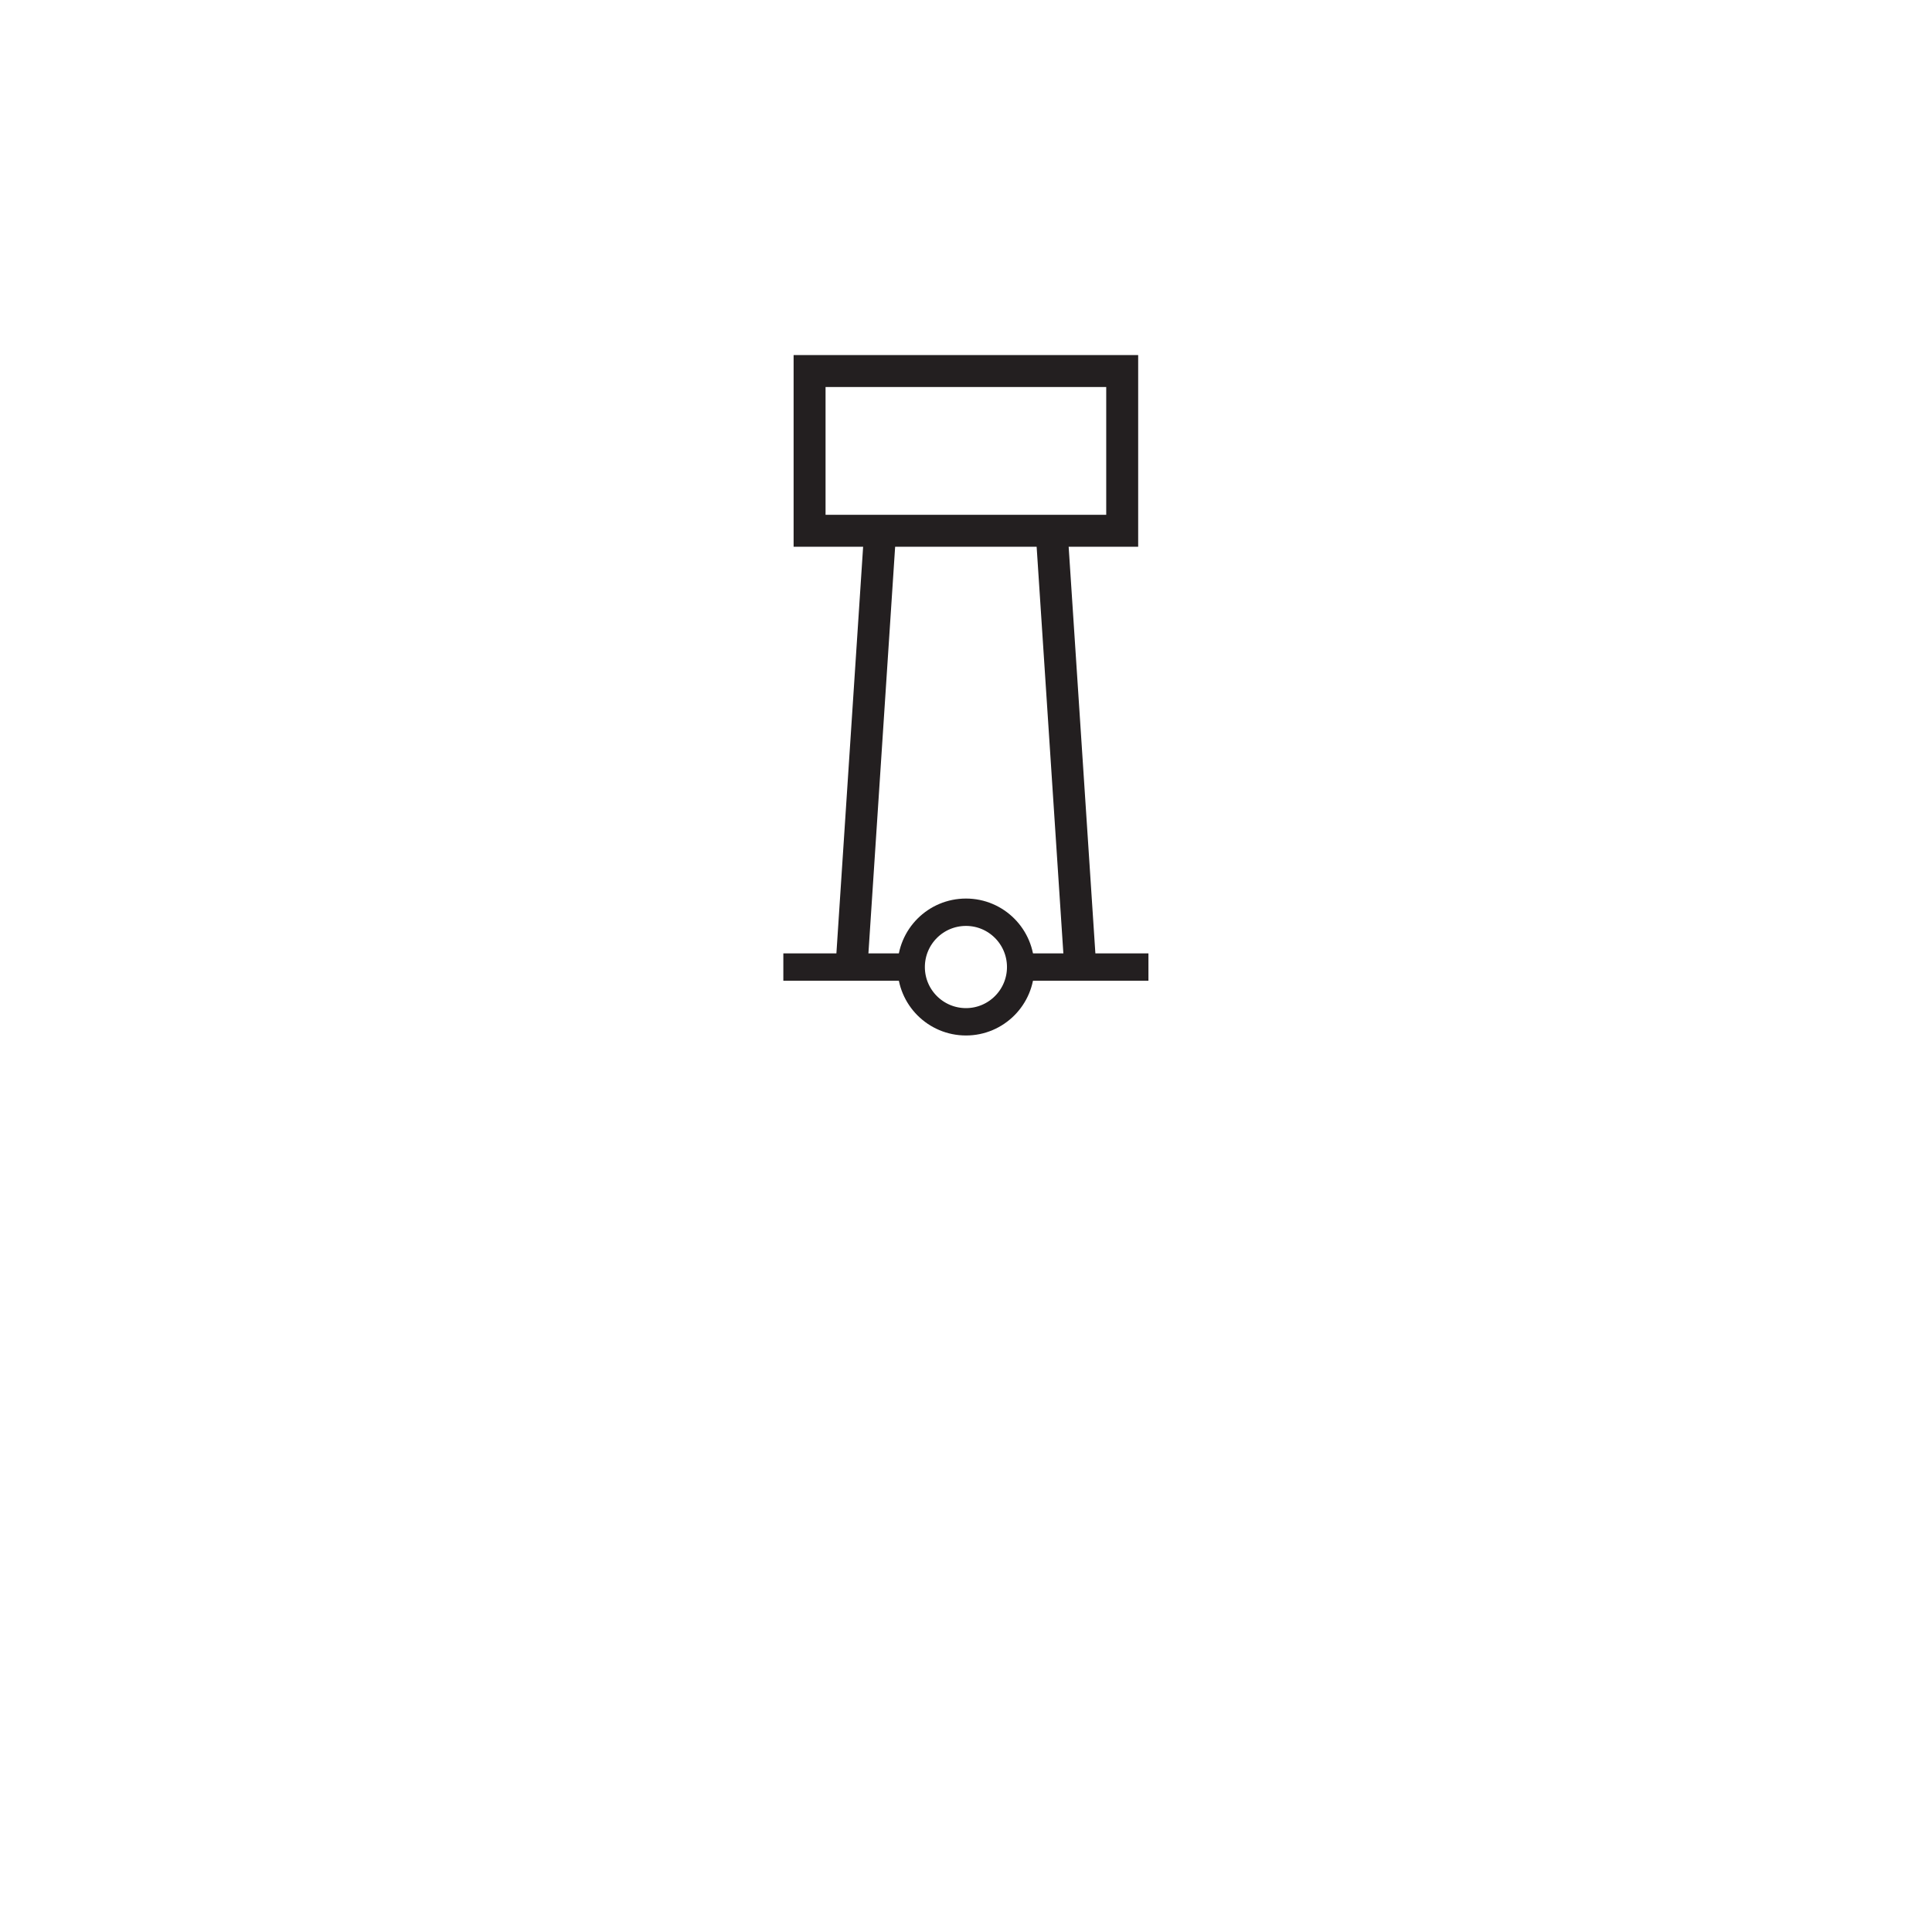
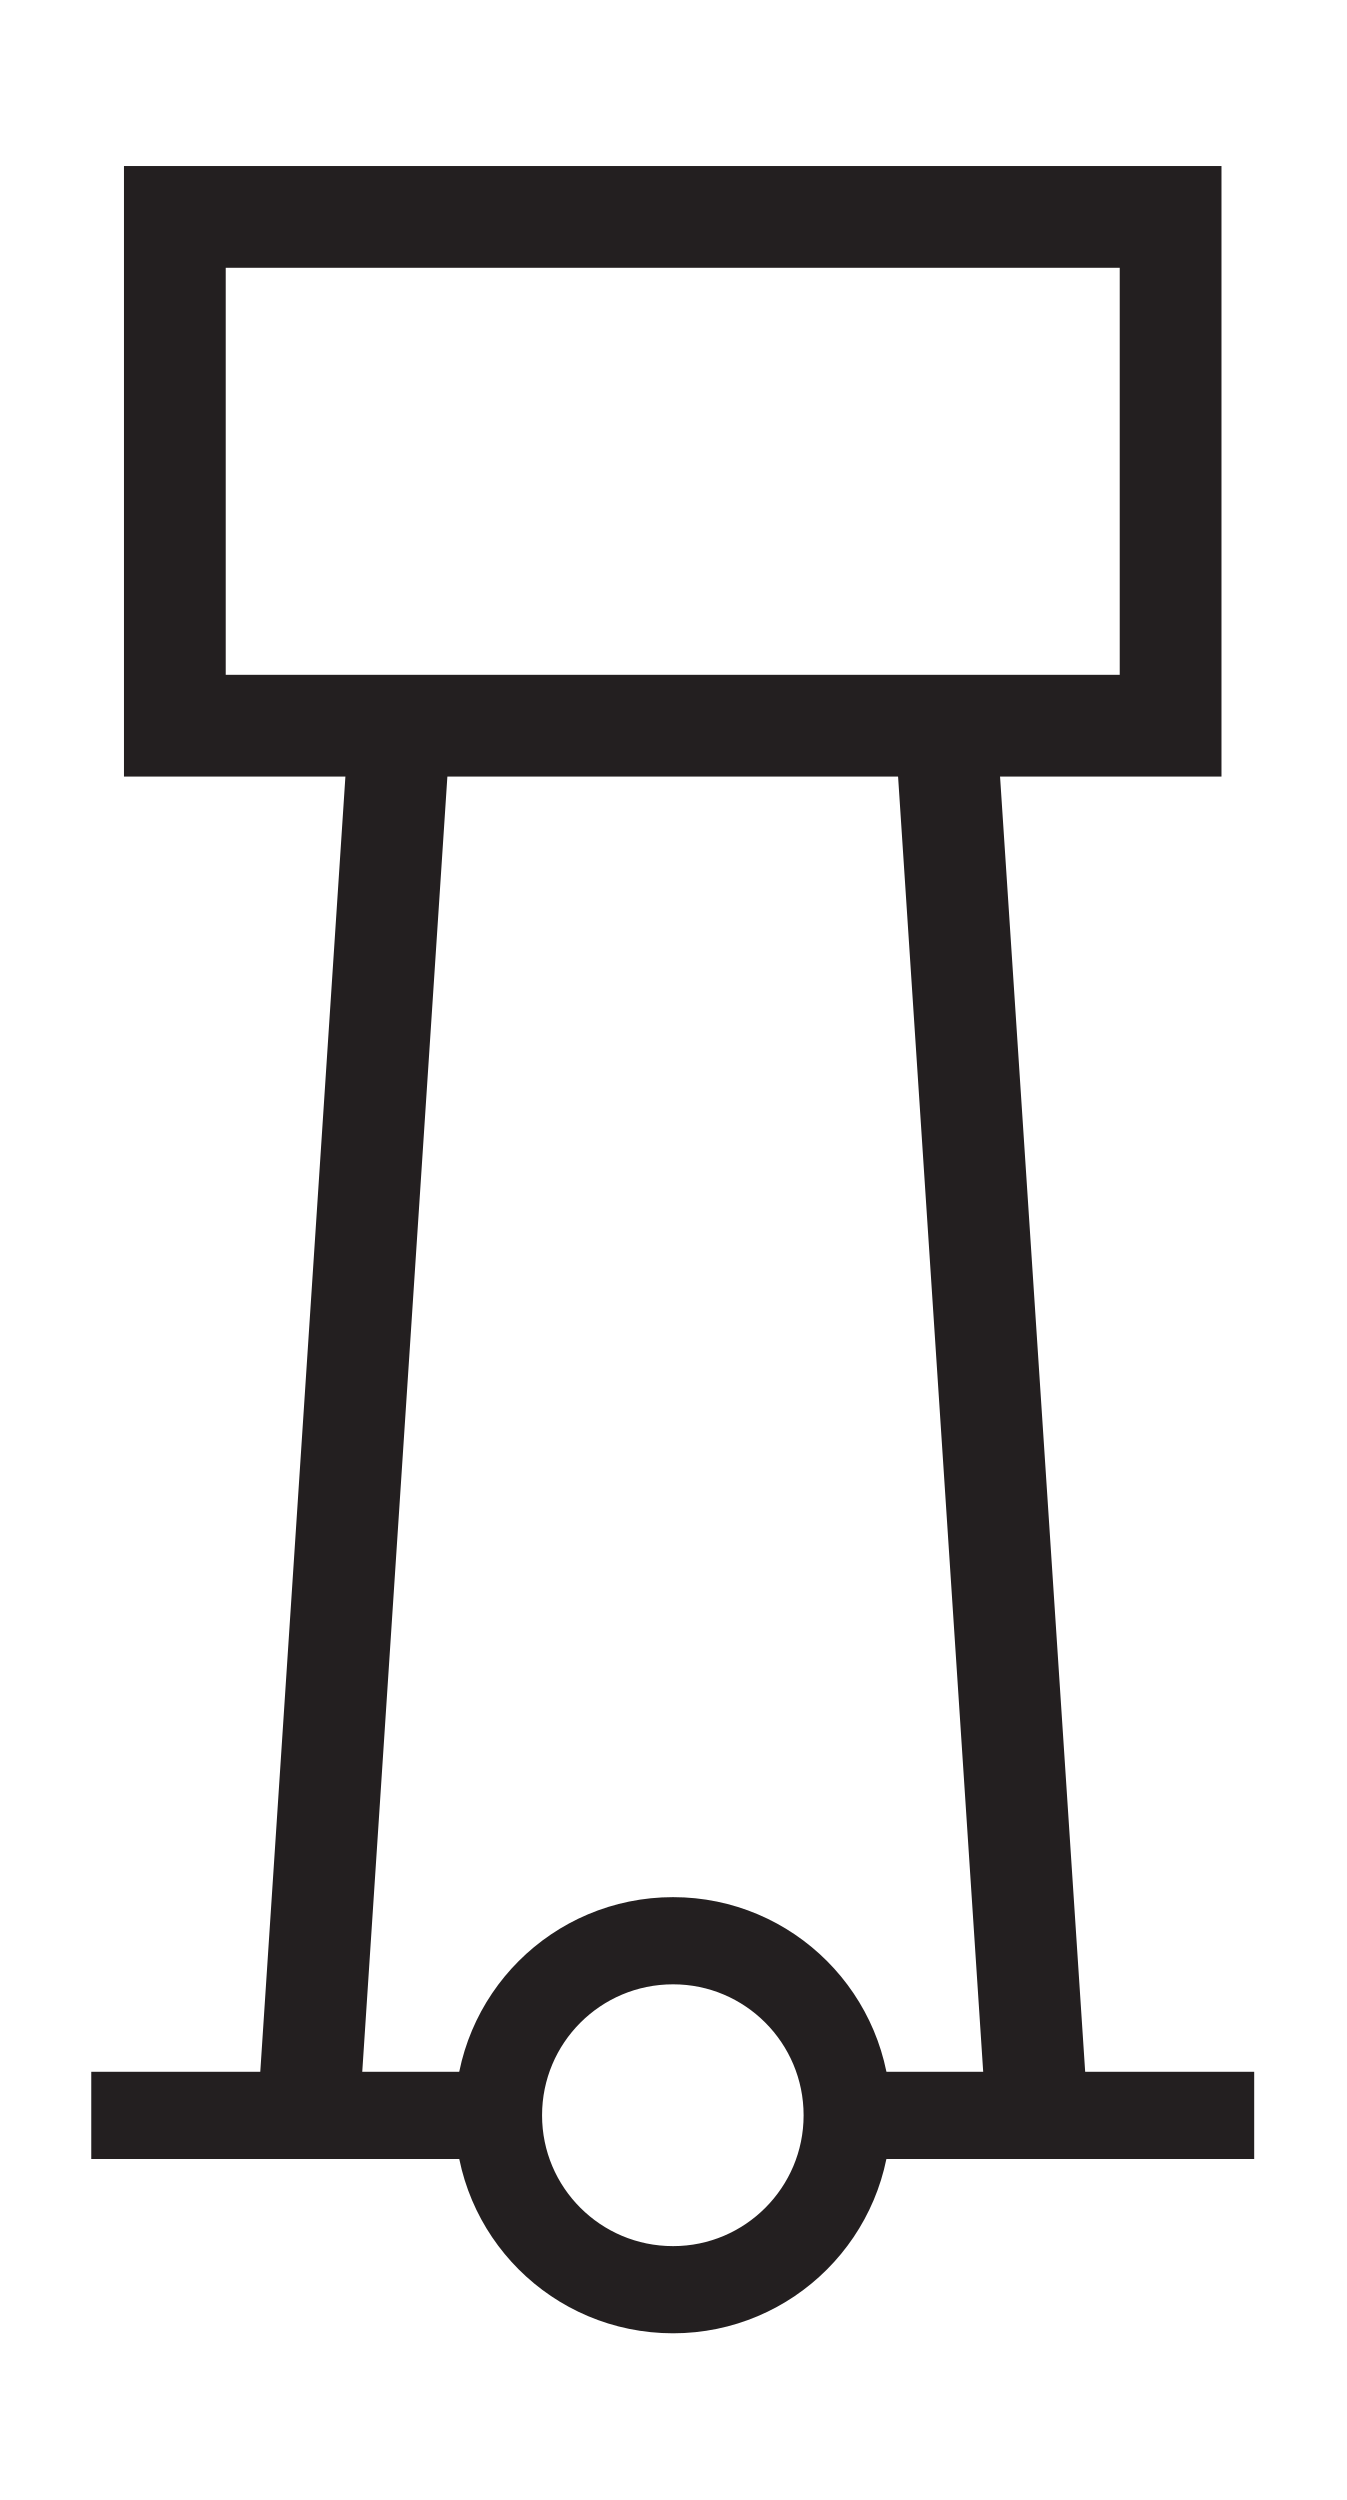
- <svg xmlns="http://www.w3.org/2000/svg" version="1.0" width="32" height="32" id="svg2">
-   <g id="g9013" transform="matrix(3.779528,0,0,3.779528,-3449.277,372.4159)">
+ <svg xmlns="http://www.w3.org/2000/svg" version="1.0" width="7" height="13" id="svg2">
+   <defs id="defs1" />
+   <g id="g9013" transform="matrix(3.779528,0,0,3.779528,-3461.777,367.3982)">
    <g id="g2802" clip-path="url(#clipPath2806)" transform="matrix(0.3527778,0,0,-0.3527778,862.0223,54.37579)">
      <g id="g2808" transform="translate(154.7489,421.4348)">
        <path d="M 0,0 C 0,0.376 0.304,0.681 0.681,0.681 1.056,0.681 1.36,0.376 1.36,0 1.36,-0.375 1.056,-0.68 0.681,-0.68 0.304,-0.68 0,-0.375 0,0 Z" style="fill:none;stroke:#231f20;stroke-width:0.34;stroke-linecap:butt;stroke-linejoin:miter;stroke-miterlimit:3.864;stroke-dasharray:none;stroke-opacity:1" id="path2810" />
      </g>
    </g>
    <path d="m 916.169,-96.909 h 1.37 v 0.7 h -1.37 z" style="fill:none;stroke:#231f20;stroke-width:0.14;stroke-linecap:butt;stroke-linejoin:miter;stroke-miterlimit:3.864;stroke-dasharray:none;stroke-opacity:1" id="path2814" />
    <path d="m 916.054,-94.297 h 0.545 m 0.525,0 h 0.53" style="fill:none;stroke:#231f20;stroke-width:0.12;stroke-linecap:butt;stroke-linejoin:miter;stroke-miterlimit:3.864;stroke-dasharray:none;stroke-opacity:1" id="path2818" />
    <path d="m 916.354,-94.316 0.125,-1.902 m 0.875,1.902 -0.125,-1.902" style="fill:none;stroke:#231f20;stroke-width:0.14;stroke-linecap:butt;stroke-linejoin:miter;stroke-miterlimit:3.864;stroke-dasharray:none;stroke-opacity:1" id="path2822" />
  </g>
</svg>
